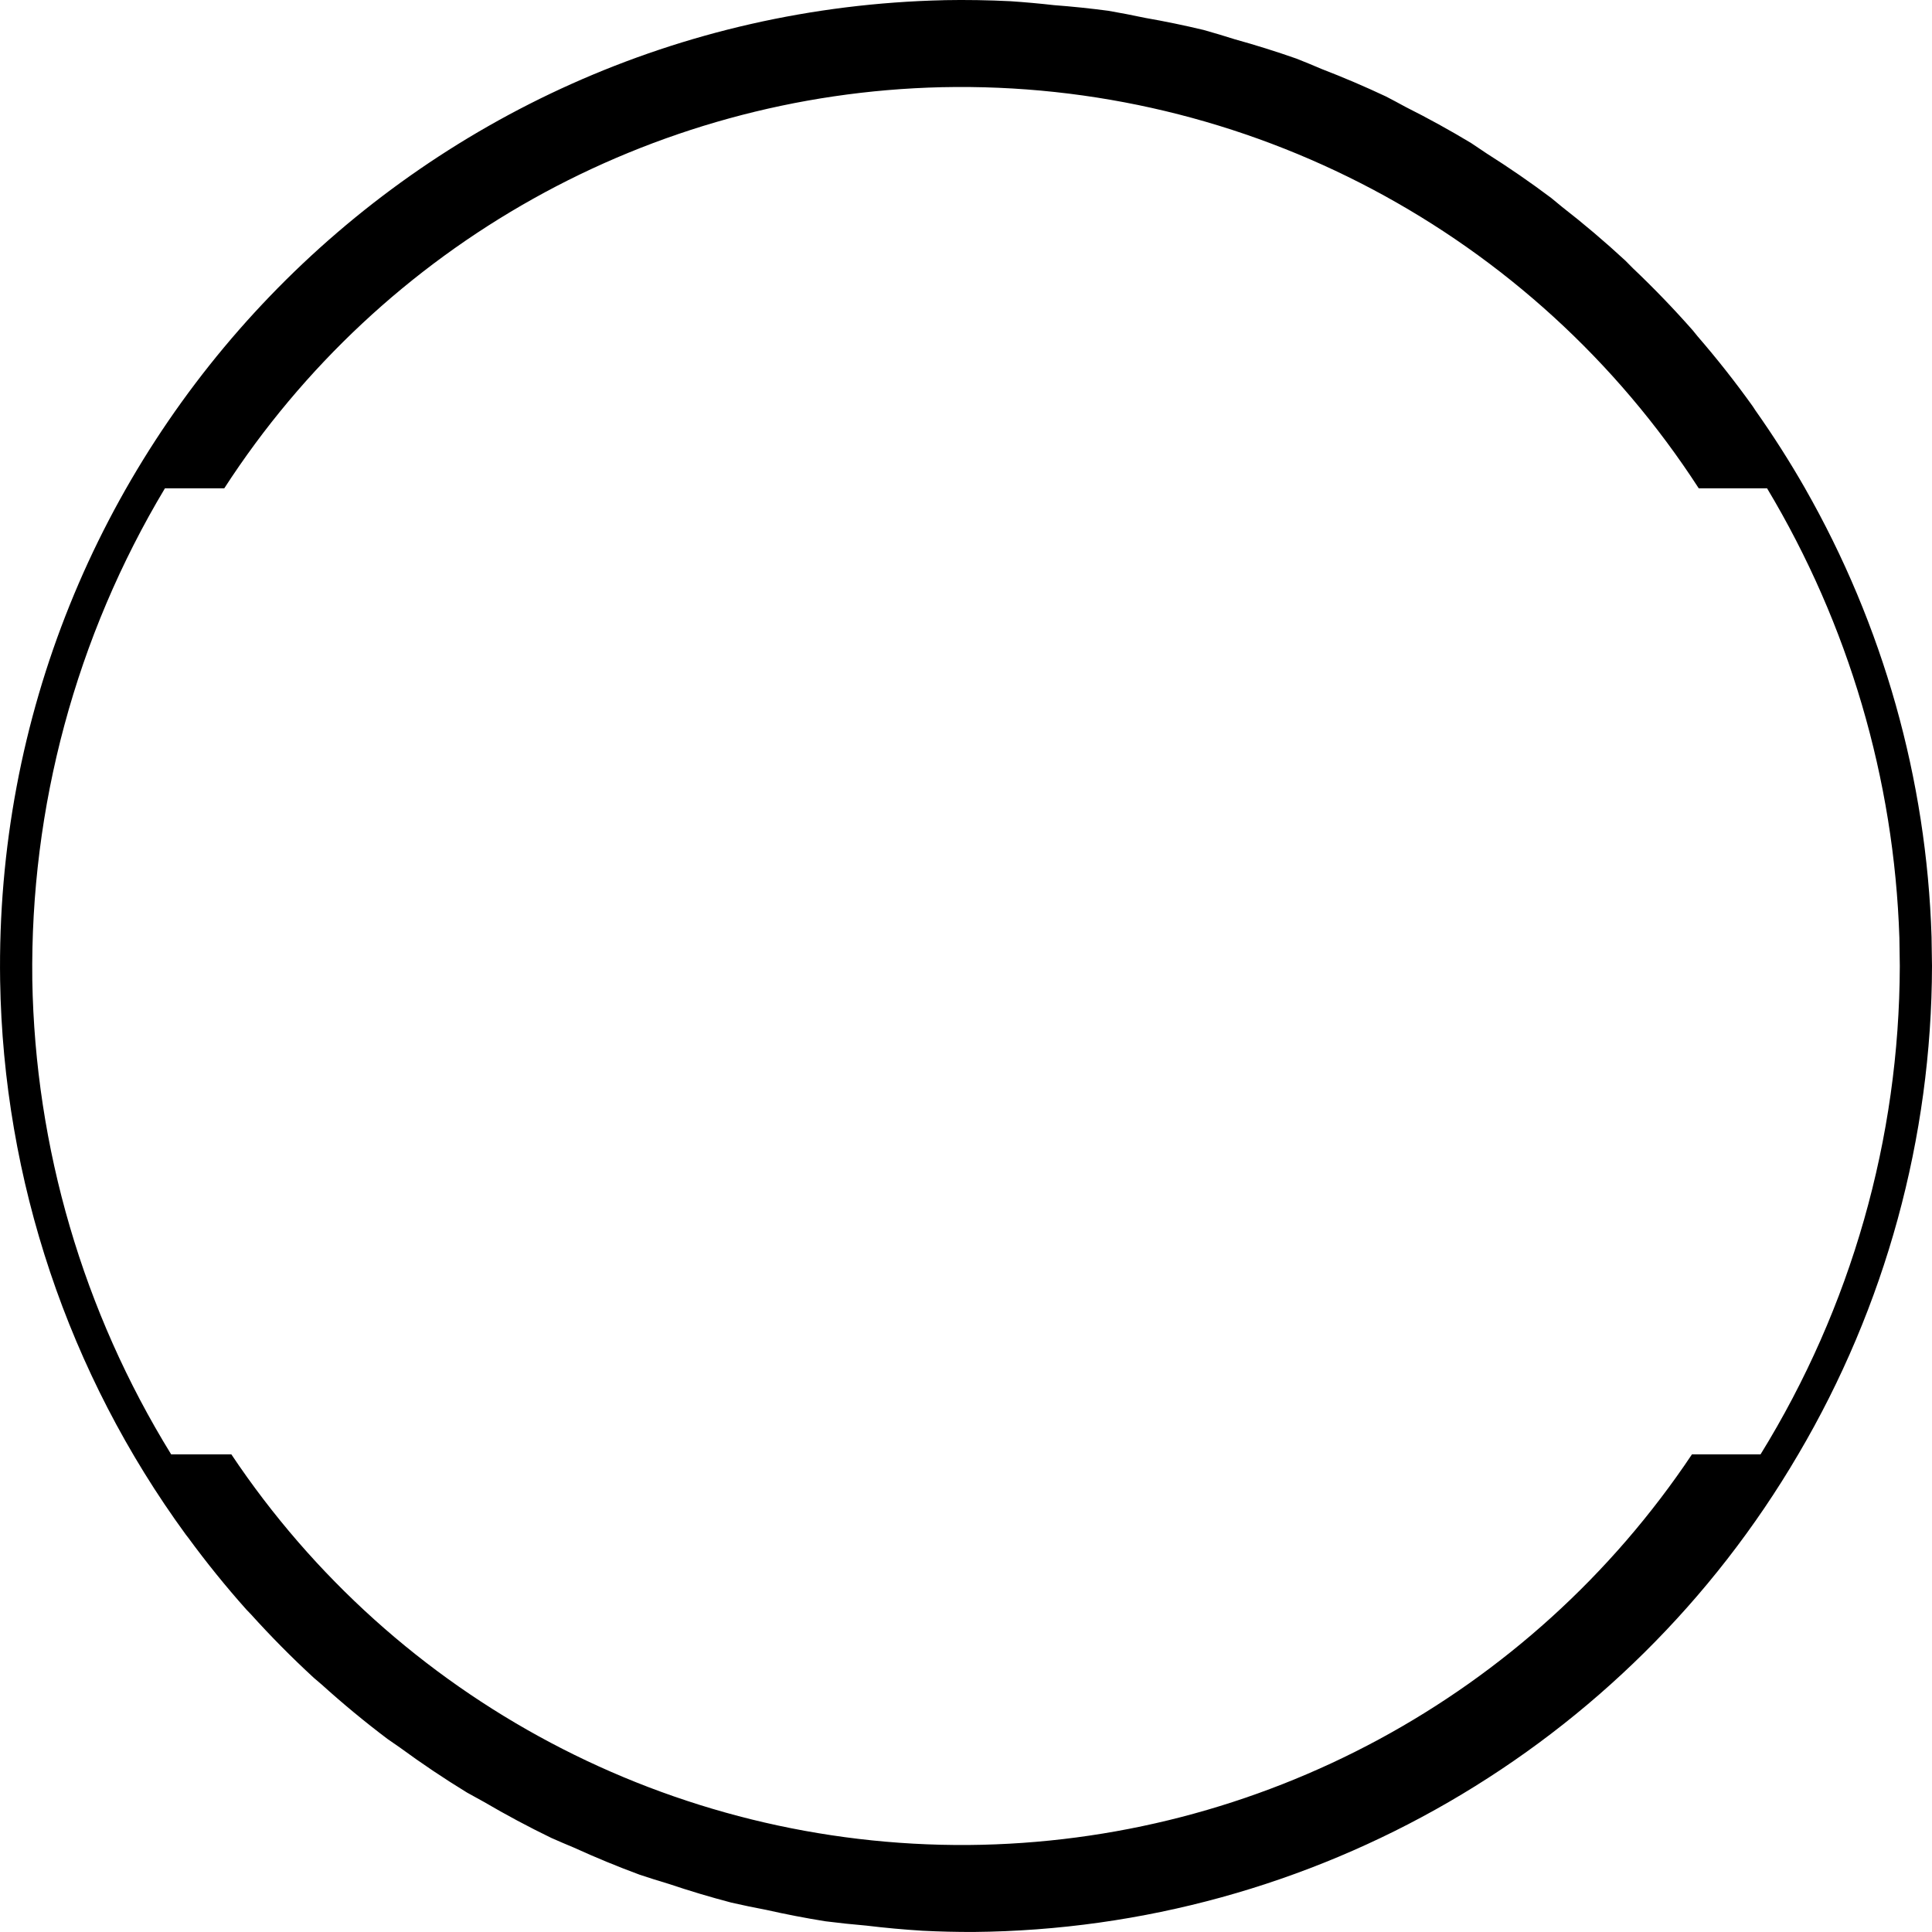
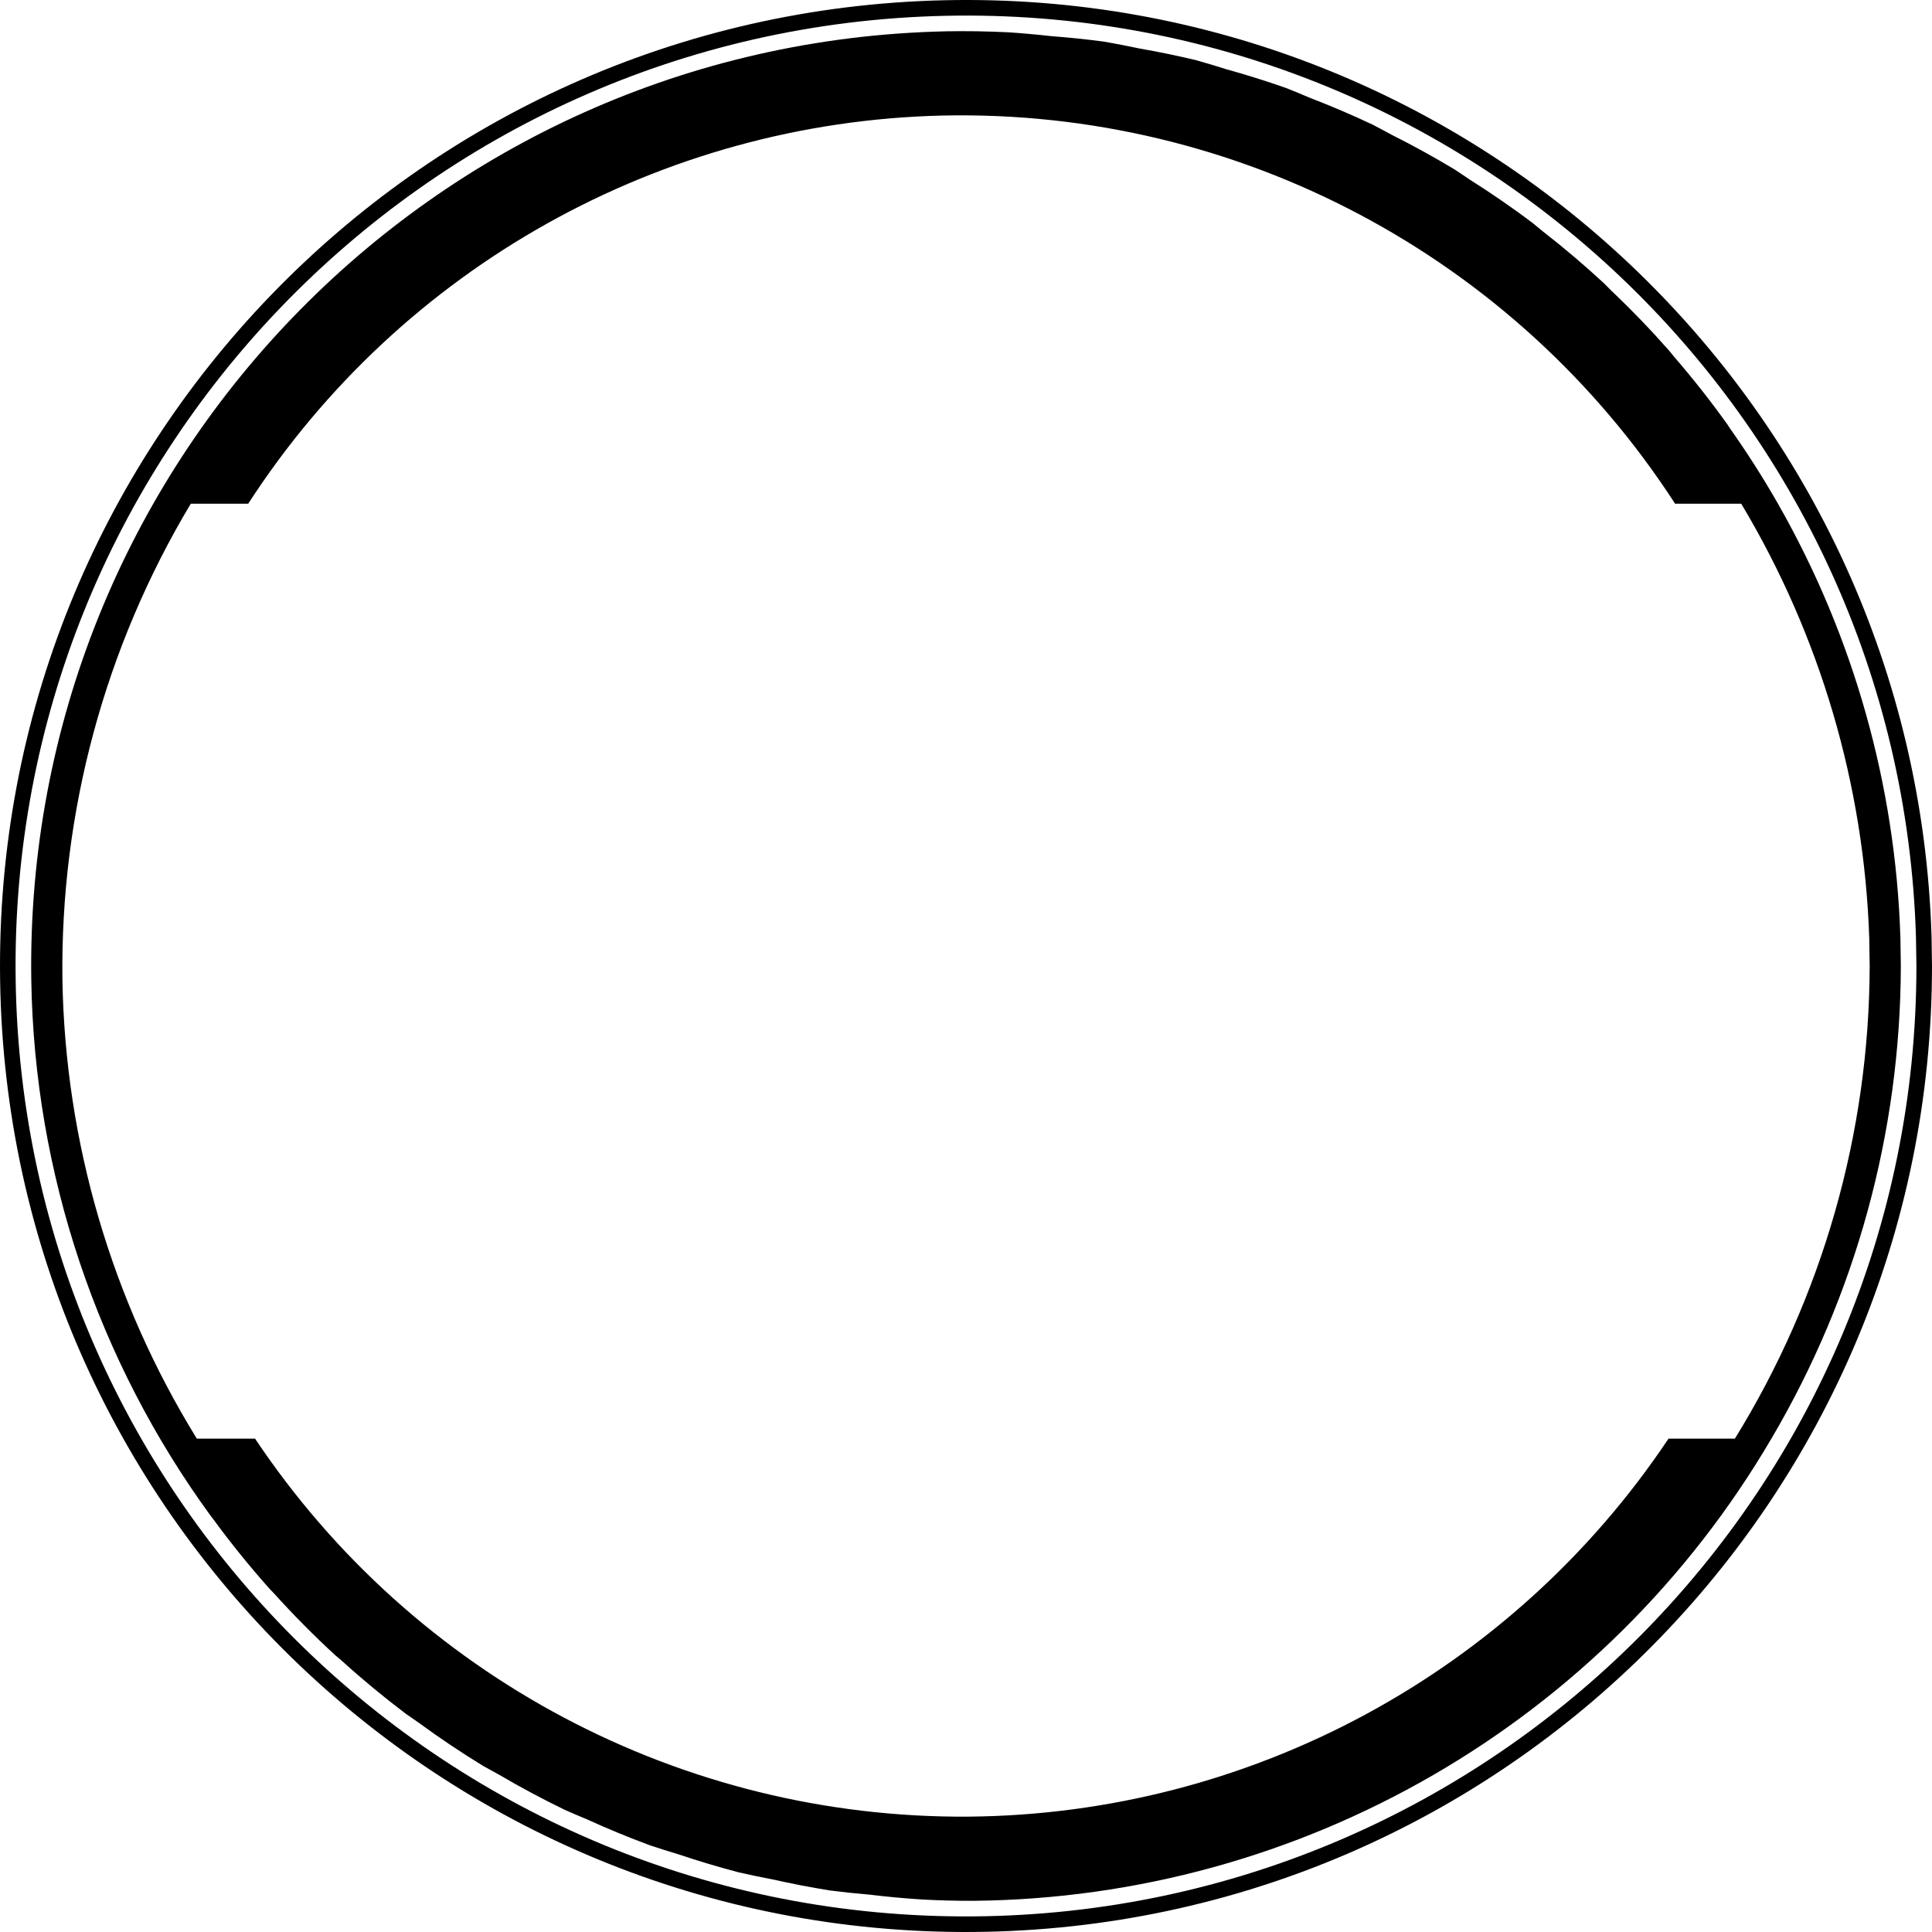
- <svg xmlns="http://www.w3.org/2000/svg" width="60mm" height="60mm" viewBox="0 0 60 60" version="1.1" id="svg8" style="enable-background:new">
+ <svg xmlns="http://www.w3.org/2000/svg" width="62mm" height="62mm" viewBox="0 0 62 62" version="1.1" id="svg8" style="enable-background:new">
  <defs id="defs2" />
-   <g id="layer1" transform="translate(0,-237)">
+   <g id="layer1" transform="translate(0.9998817,-236)">
    <path style="fill:#000000;stroke-width:0.268" d="m 29.319,237.006 a 30,30.001 0 0 0 -29.315,30.448 30,30.001 0 0 0 5.77,17.209 30,30.002 0 0 0 0.066,0.084 30,30.001 0 0 0 1.808,2.236 30,30.002 0 0 0 0.147,0.153 30,30.001 0 0 0 1.949,1.969 30,30.002 0 0 0 0.246,0.21 30,30.001 0 0 0 2.043,1.689 30,30.002 0 0 0 0.394,0.273 30,30.001 0 0 0 2.077,1.393 30,30.002 0 0 0 0.527,0.291 30,30.001 0 0 0 2.094,1.119 30,30.002 0 0 0 0.698,0.299 30,30.001 0 0 0 2.042,0.842 30,30.002 0 0 0 0.907,0.286 30,30.001 0 0 0 1.939,0.58 30,30.002 0 0 0 1.086,0.226 30,30.001 0 0 0 1.829,0.353 30,30.002 0 0 0 1.275,0.135 30,30.001 0 0 0 1.751,0.16 30,30.002 0 0 0 1.576,0.038 30,30.001 0 0 0 25.615,-14.827 30,30.001 0 0 0 0.004,-0.006 A 30,30.001 0 0 0 60,266.999 l -0.014,-0.908 a 30,30.001 0 0 0 -3.929,-13.926 h 10e-4 a 30,30.002 0 0 0 -0.005,-0.008 30,30.001 0 0 0 -1.534,-2.407 30,30.002 0 0 0 -0.085,-0.13 30,30.001 0 0 0 -1.715,-2.177 30,30.002 0 0 0 -0.15,-0.185 30,30.001 0 0 0 -1.859,-1.929 30,30.002 0 0 0 -0.234,-0.236 30,30.001 0 0 0 -1.969,-1.671 30,30.002 0 0 0 -0.331,-0.273 30,30.001 0 0 0 -2,-1.379 30,30.002 0 0 0 -0.491,-0.329 30,30.001 0 0 0 -2.026,-1.116 30,30.002 0 0 0 -0.615,-0.328 30,30.001 0 0 0 -2.001,-0.855 30,30.002 0 0 0 -0.779,-0.321 30,30.001 0 0 0 -1.92,-0.602 30,30.002 0 0 0 -0.966,-0.289 30,30.001 0 0 0 -1.817,-0.375 30,30.002 0 0 0 -1.14,-0.22 30,30.001 0 0 0 -1.686,-0.175 30,30.002 0 0 0 -1.35,-0.122 30,30.001 0 0 0 -2.067,-0.033 z m -0.073,2.702 a 27.297,27.299 0 0 1 23.51,12.457 h 2.122 a 29,29.001 0 0 1 4.109,13.956 l 0.013,0.878 a 29,29.001 0 0 1 -4.325,15.168 h -2.13 a 27.297,27.299 0 0 1 -22.473,12.131 27.297,27.299 0 0 1 -22.887,-12.131 h -1.869 a 29,29.001 0 0 1 -4.313,-14.729 29,29.001 0 0 1 4.119,-15.273 h 1.843 a 27.297,27.299 0 0 1 22.28,-12.457 z" id="path3713" />
+     <path style="fill:#000000;stroke-width:1.065;stroke-linecap:round;stroke-linejoin:bevel;stroke-miterlimit:4;stroke-dasharray:none" d="M 29.296,236.008 A 31,31 0 0 0 -0.996,267.469 31,31 0 0 0 30.235,297.999 31,31 0 0 0 61,267 l -0.014,-0.938 A 31,31 0 0 0 29.296,236.008 Z m 0.011,0.5 a 30.5,30.5 0 0 1 31.179,29.569 l 0.014,0.923 A 30.5,30.5 0 0 1 30.231,297.499 30.5,30.5 0 0 1 -0.497,267.461 30.5,30.5 0 0 1 29.307,236.508 Z" id="path823" />
  </g>
</svg>
